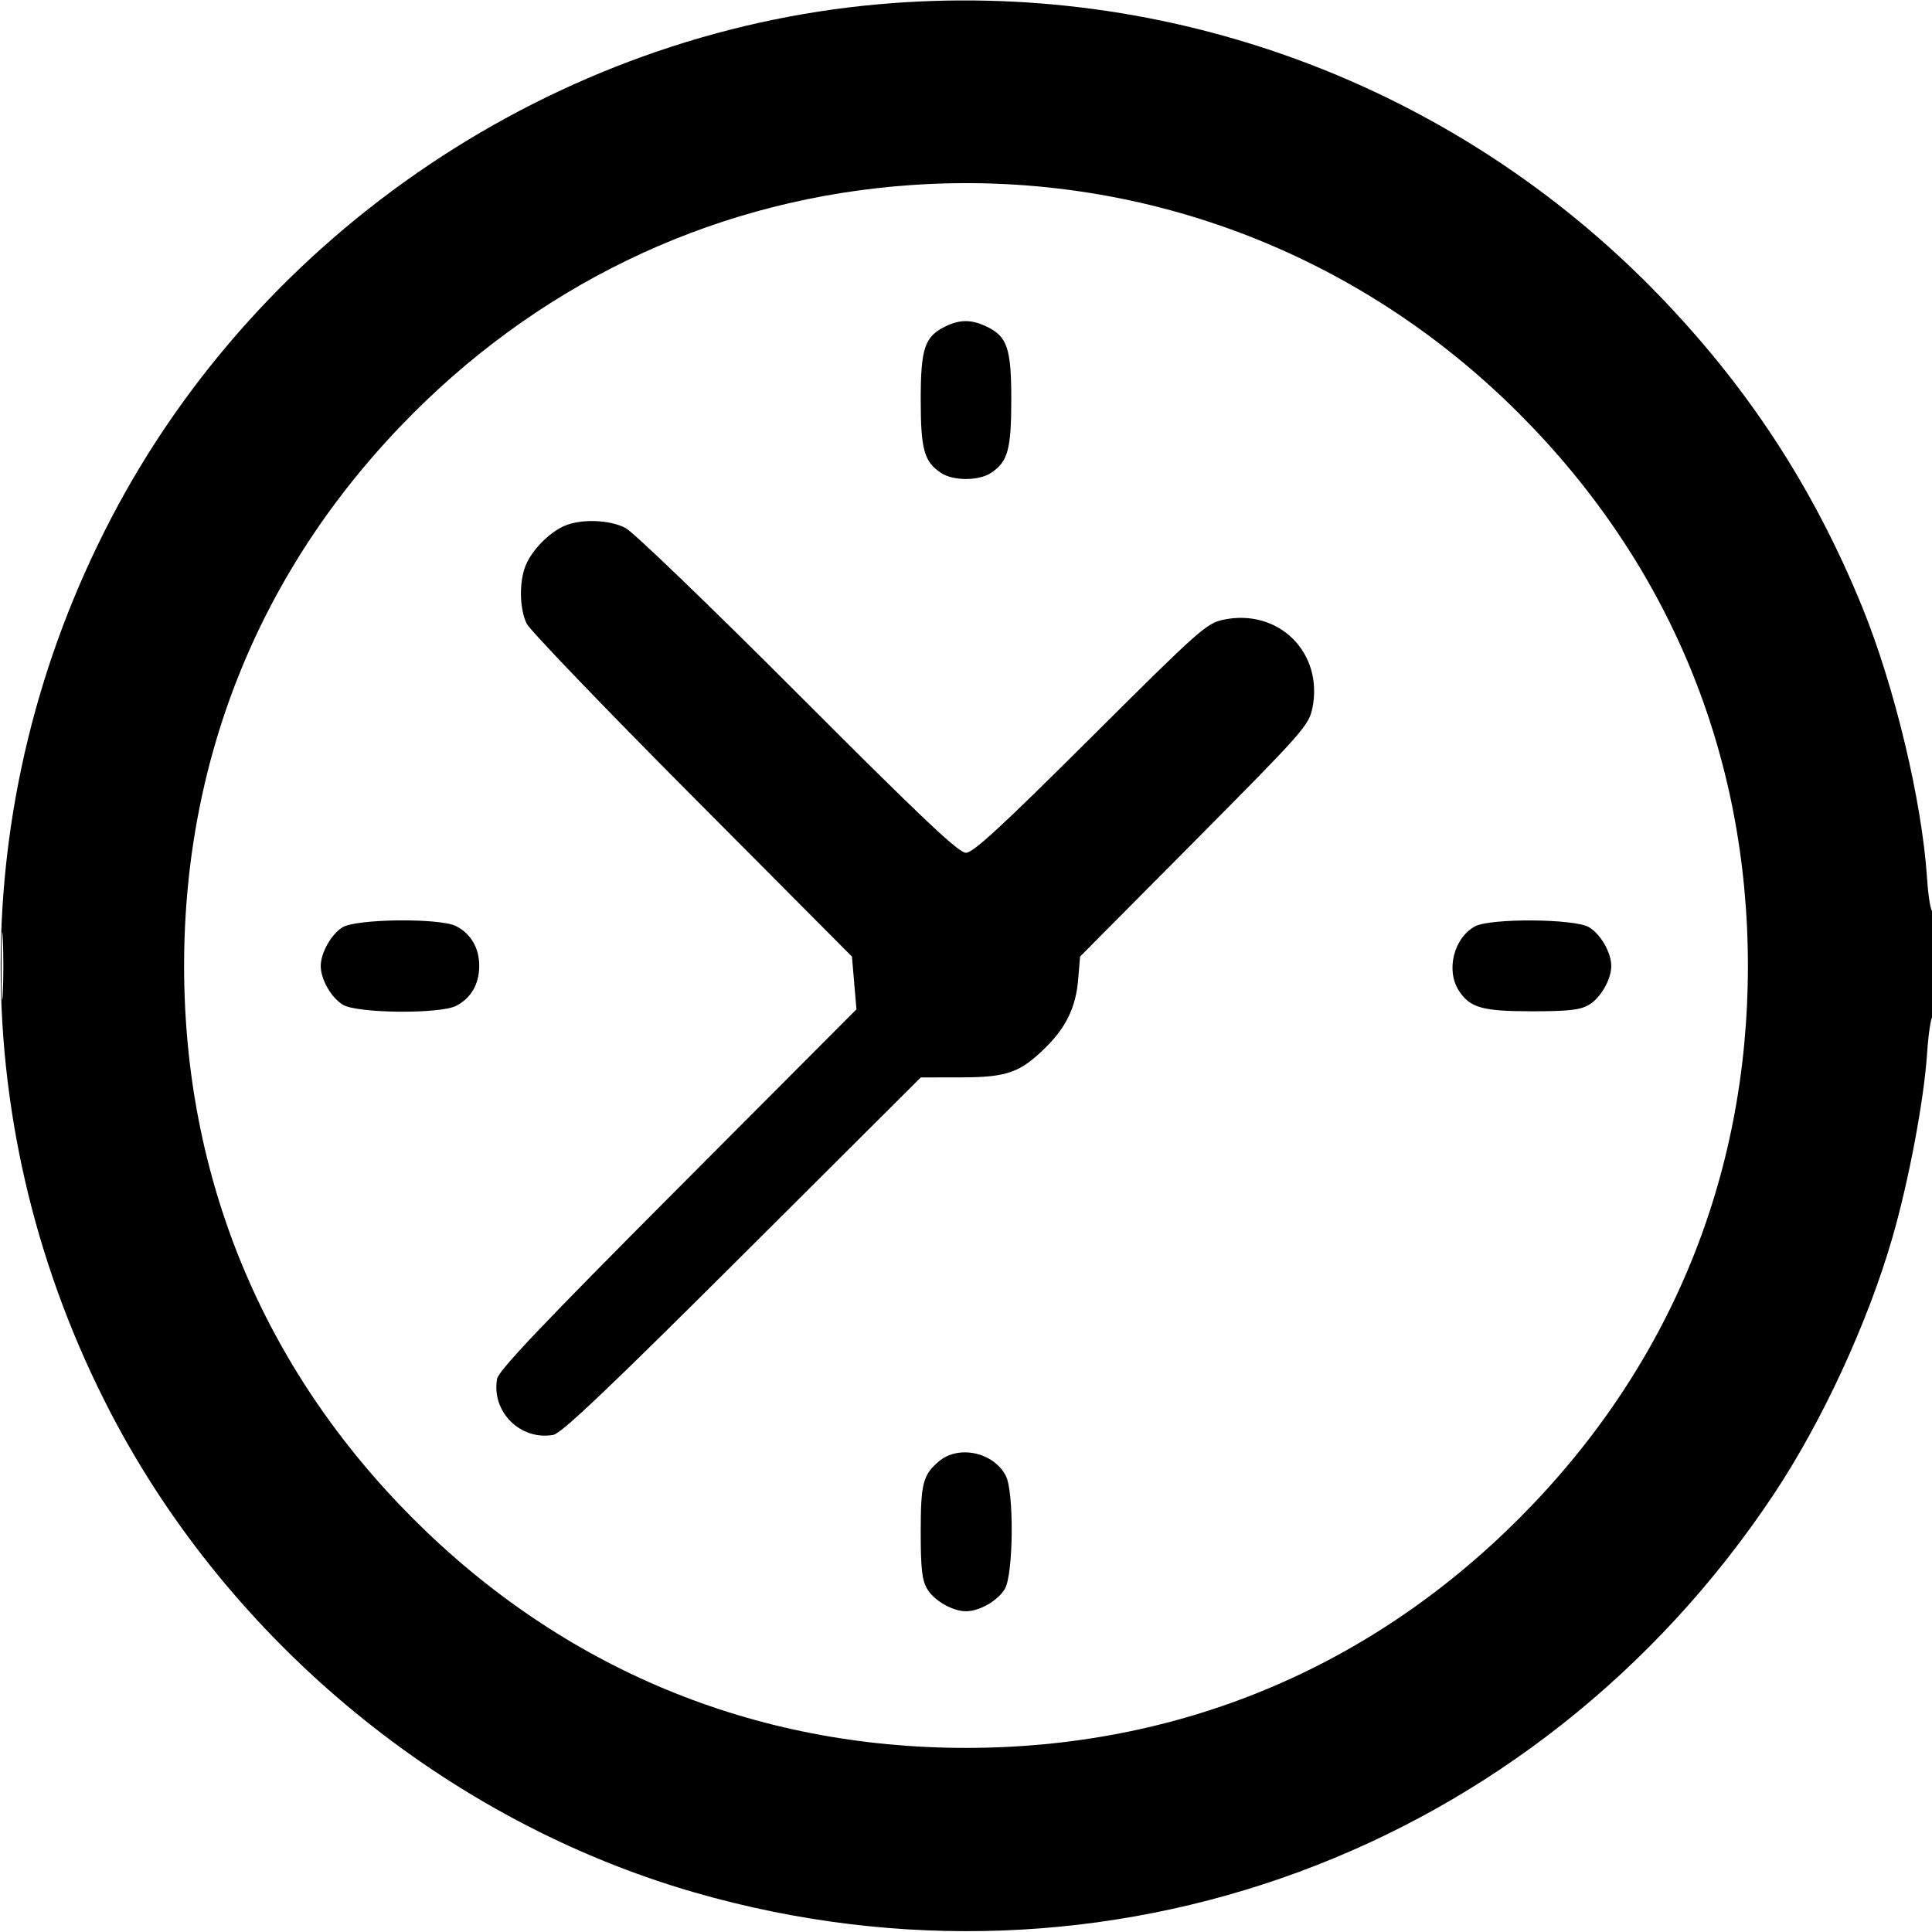
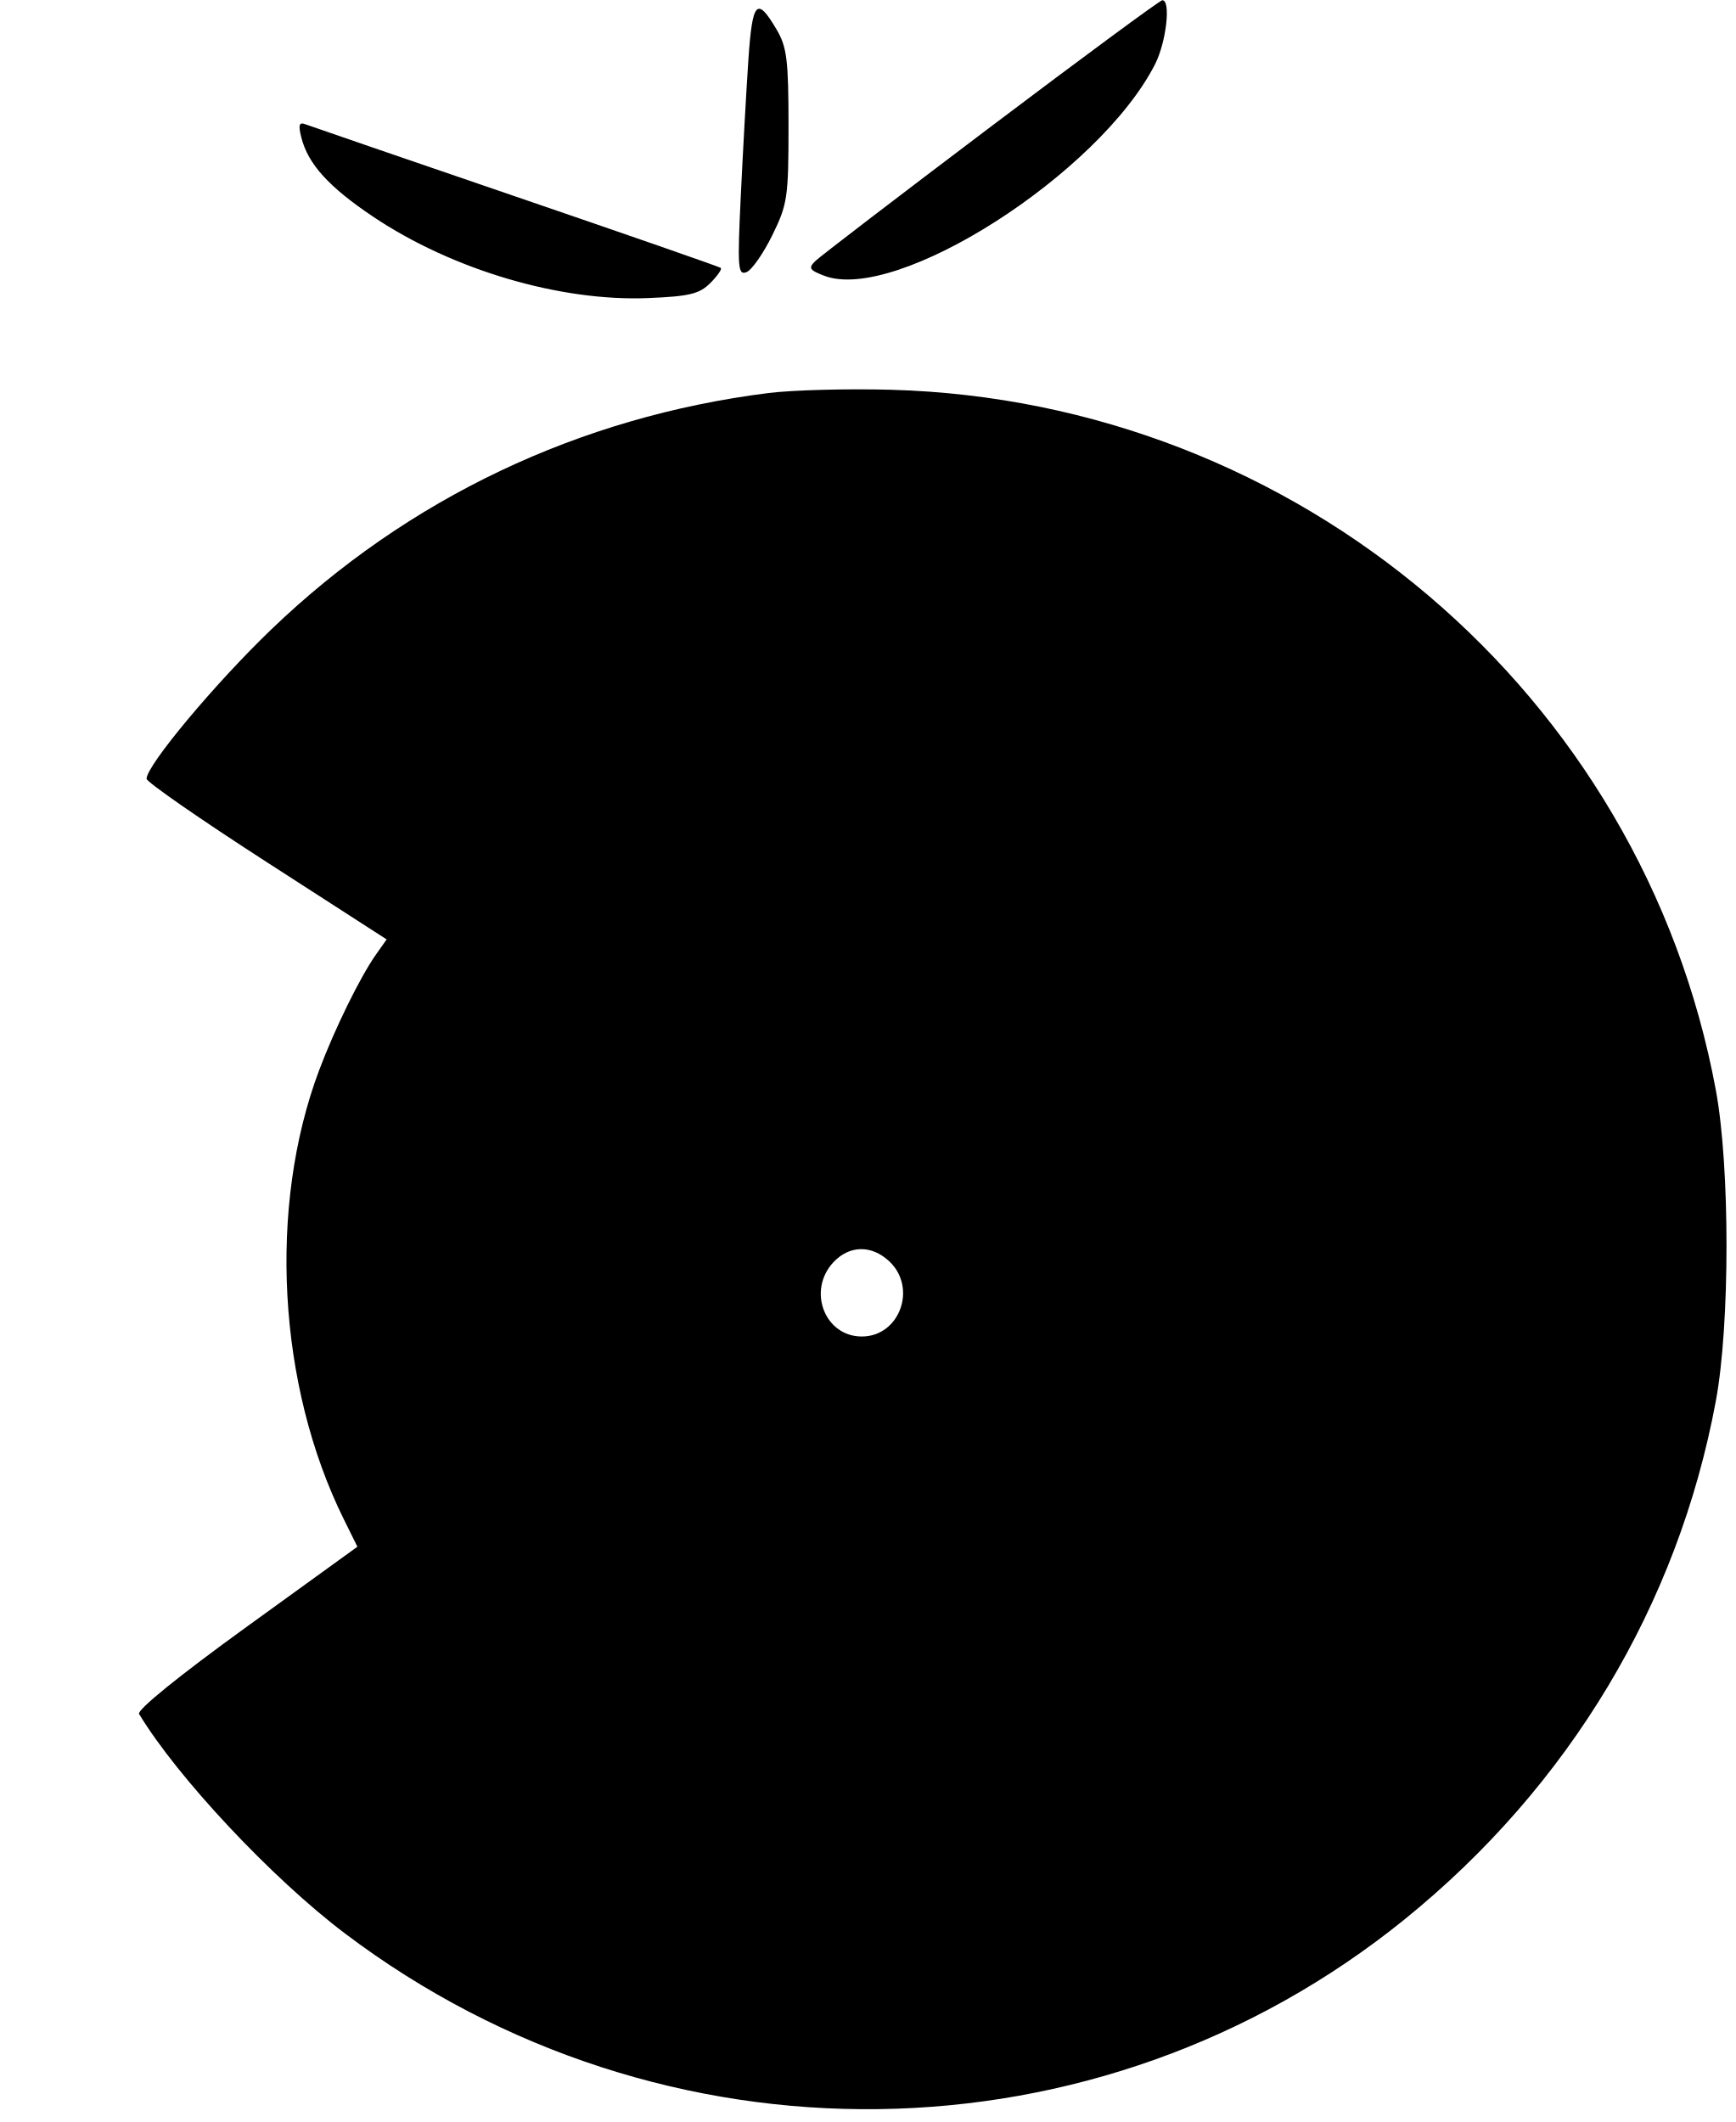
- <svg xmlns="http://www.w3.org/2000/svg" width="512" height="512" viewBox="0 0 512 512" version="1.1">
-   <path d="M 233 1.115 C 147.334 8.690, 69.189 61.032, 29.381 137.500 C -9.560 212.304, -9.560 299.696, 29.381 374.500 C 61.113 435.454, 118.664 482.694, 184.155 501.545 C 292.948 532.858, 406.908 490.816, 470.012 396.085 C 482.857 376.804, 495.045 350.428, 501.545 327.845 C 505.877 312.793, 509.877 291.528, 510.692 279.214 C 511.030 274.107, 511.687 269.693, 512.153 269.405 C 512.619 269.117, 513 262.582, 513 254.882 C 513 247.182, 512.617 241.119, 512.149 241.408 C 511.680 241.698, 511.023 237.787, 510.687 232.717 C 509.326 212.154, 502.071 181.853, 493.452 160.736 C 480.517 129.045, 462.961 102.232, 439.040 77.633 C 385.290 22.361, 309.796 -5.675, 233 1.115 M 241.500 49.040 C 191.433 52.500, 145.457 73.564, 109.511 109.511 C 69.740 149.281, 48.788 199.827, 48.788 256 C 48.788 312.173, 69.740 362.719, 109.511 402.489 C 149.281 442.260, 199.827 463.212, 256 463.212 C 312.173 463.212, 362.719 442.260, 402.489 402.489 C 442.260 362.719, 463.212 312.173, 463.212 256 C 463.212 199.827, 442.260 149.281, 402.489 109.511 C 359.595 66.616, 301.721 44.877, 241.500 49.040 M 250.449 86.551 C 245.041 89.220, 244 92.353, 244 105.954 C 244 119.135, 244.912 122.402, 249.414 125.352 C 252.644 127.468, 259.356 127.468, 262.586 125.352 C 267.088 122.402, 268 119.135, 268 105.954 C 268 92.258, 266.944 89.150, 261.393 86.516 C 257.390 84.617, 254.349 84.626, 250.449 86.551 M 149.500 139.400 C 145.546 141.143, 141.051 145.717, 139.360 149.718 C 137.531 154.047, 137.642 161.381, 139.597 165.300 C 140.475 167.060, 160.224 187.625, 183.483 211 L 225.774 253.500 226.372 260.492 L 226.970 267.483 179.608 314.992 C 143.985 350.725, 132.120 363.217, 131.734 365.394 C 130.191 374.114, 137.896 381.806, 146.626 380.262 C 148.776 379.881, 161.400 367.891, 196.758 332.643 L 244.016 285.532 254.758 285.516 C 266.953 285.498, 270.470 284.226, 277.348 277.348 C 282.623 272.073, 285.130 266.754, 285.725 259.572 L 286.229 253.500 316.513 223 C 345.191 194.119, 346.851 192.246, 347.786 187.714 C 350.811 173.048, 338.952 161.189, 324.286 164.214 C 319.749 165.150, 317.910 166.785, 288.979 195.601 C 265.374 219.112, 257.895 226, 255.974 226 C 254.035 226, 244.295 216.788, 211.496 183.932 C 188.398 160.795, 167.830 140.995, 165.790 139.932 C 161.483 137.689, 153.942 137.443, 149.500 139.400 M 0.397 256 C 0.397 263.975, 0.553 267.238, 0.743 263.250 C 0.932 259.262, 0.932 252.738, 0.743 248.750 C 0.553 244.762, 0.397 248.025, 0.397 256 M 90.756 245.755 C 87.762 247.611, 85 252.527, 85 256 C 85 259.563, 87.816 264.460, 90.920 266.294 C 94.787 268.578, 116.619 268.765, 120.901 266.551 C 124.828 264.520, 127 260.763, 127 256 C 127 251.237, 124.828 247.480, 120.901 245.449 C 116.628 243.239, 94.450 243.464, 90.756 245.755 M 390.893 245.497 C 385.253 248.563, 383.111 257.187, 386.648 262.586 C 389.598 267.088, 392.865 268, 406.046 268 C 415.699 268, 418.784 267.650, 421.080 266.294 C 424.184 264.460, 427 259.563, 427 256 C 427 252.437, 424.184 247.540, 421.080 245.706 C 417.261 243.450, 394.943 243.295, 390.893 245.497 M 248.844 387.255 C 244.585 390.856, 244 393.121, 244 406.030 C 244 415.698, 244.350 418.784, 245.706 421.080 C 247.540 424.184, 252.437 427, 256 427 C 259.563 427, 264.460 424.184, 266.294 421.080 C 268.578 417.213, 268.765 395.381, 266.551 391.099 C 263.328 384.866, 254.052 382.852, 248.844 387.255" stroke="none" fill="black" fill-rule="evenodd" />
+ <svg xmlns="http://www.w3.org/2000/svg" width="296" height="362" viewBox="0 0 296 362" version="1.1">
+   <path d="M 169 21.613 C 153.325 33.450, 139.860 43.761, 139.077 44.526 C 137.851 45.724, 138.060 46.074, 140.577 47.038 C 152.897 51.761, 187.481 29.659, 197.016 10.969 C 198.944 7.190, 199.761 -0.047, 198.250 0.046 C 197.838 0.071, 184.675 9.777, 169 21.613 M 127.653 10.213 C 127.308 15.321, 126.729 25.699, 126.366 33.275 C 125.770 45.727, 125.862 46.990, 127.327 46.428 C 128.219 46.086, 130.197 43.262, 131.724 40.153 C 134.326 34.853, 134.500 33.687, 134.500 21.500 C 134.500 10.282, 134.225 8.031, 132.491 5.080 C 129.108 -0.678, 128.332 0.145, 127.653 10.213 M 51.395 23.436 C 52.537 27.987, 56.095 31.911, 63.691 36.996 C 77.223 46.053, 95.573 51.473, 110.591 50.848 C 117.615 50.555, 119.299 50.146, 121.167 48.278 C 122.389 47.056, 123.189 45.896, 122.944 45.701 C 122.700 45.506, 106.975 40.034, 88 33.542 C 69.025 27.049, 52.870 21.497, 52.100 21.204 C 51.017 20.792, 50.858 21.297, 51.395 23.436 M 131.090 67.047 C 98.791 71.104, 69.538 85.018, 46.251 107.401 C 36.631 116.647, 25 130.578, 25 132.853 C 25 133.404, 34.214 139.796, 45.476 147.057 L 65.952 160.259 64.104 162.879 C 61.438 166.661, 57.106 175.481, 54.454 182.527 C 45.679 205.839, 47.348 236.351, 58.647 259.181 L 60.964 263.862 42.010 277.571 C 30.589 285.832, 23.321 291.722, 23.724 292.390 C 30.236 303.192, 46.408 320.440, 58.816 329.817 C 112.922 370.707, 187.407 369.704, 239.650 327.382 C 267.675 304.678, 286.224 273.762, 292.678 239 C 295.101 225.953, 295.104 199.075, 292.684 186 C 280.172 118.381, 221.379 68.429, 152.027 66.494 C 144.587 66.286, 135.166 66.535, 131.090 67.047 M 142.174 215.314 C 137.654 220.126, 140.650 228, 147 228 C 153.459 228, 156.495 219.692, 151.686 215.174 C 148.683 212.354, 144.904 212.409, 142.174 215.314" stroke="none" fill="black" fill-rule="evenodd" />
</svg>
